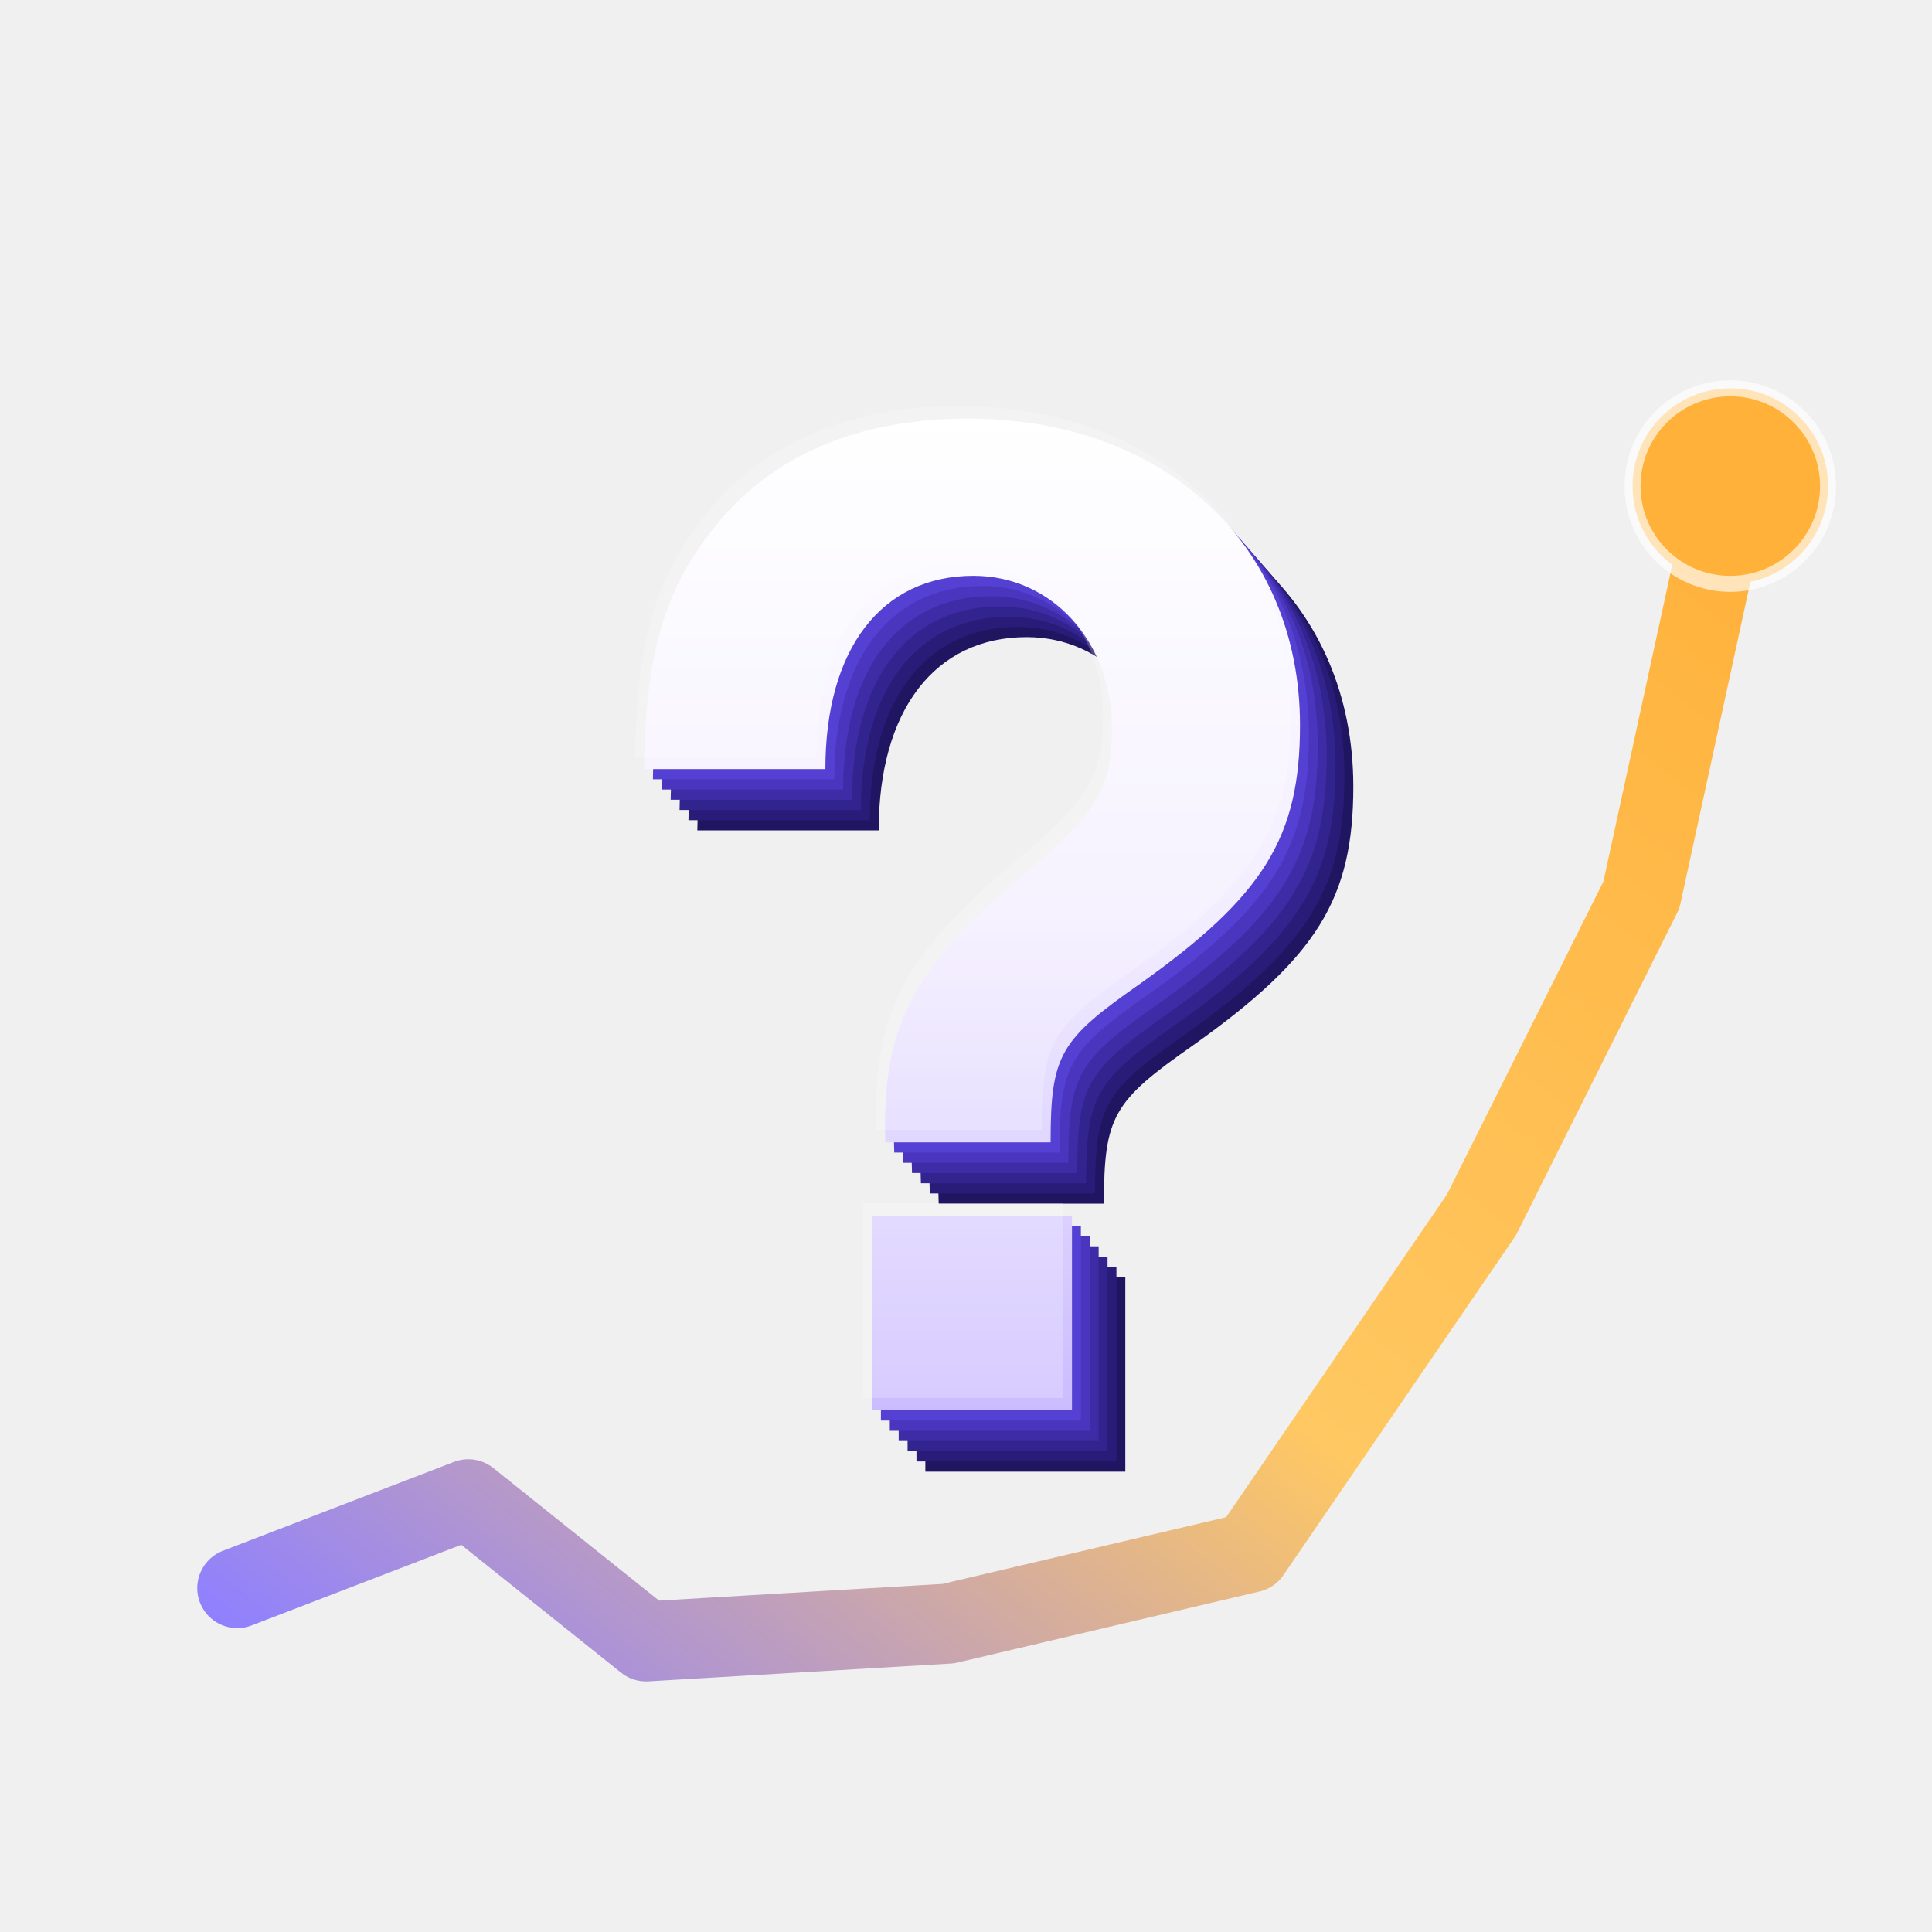
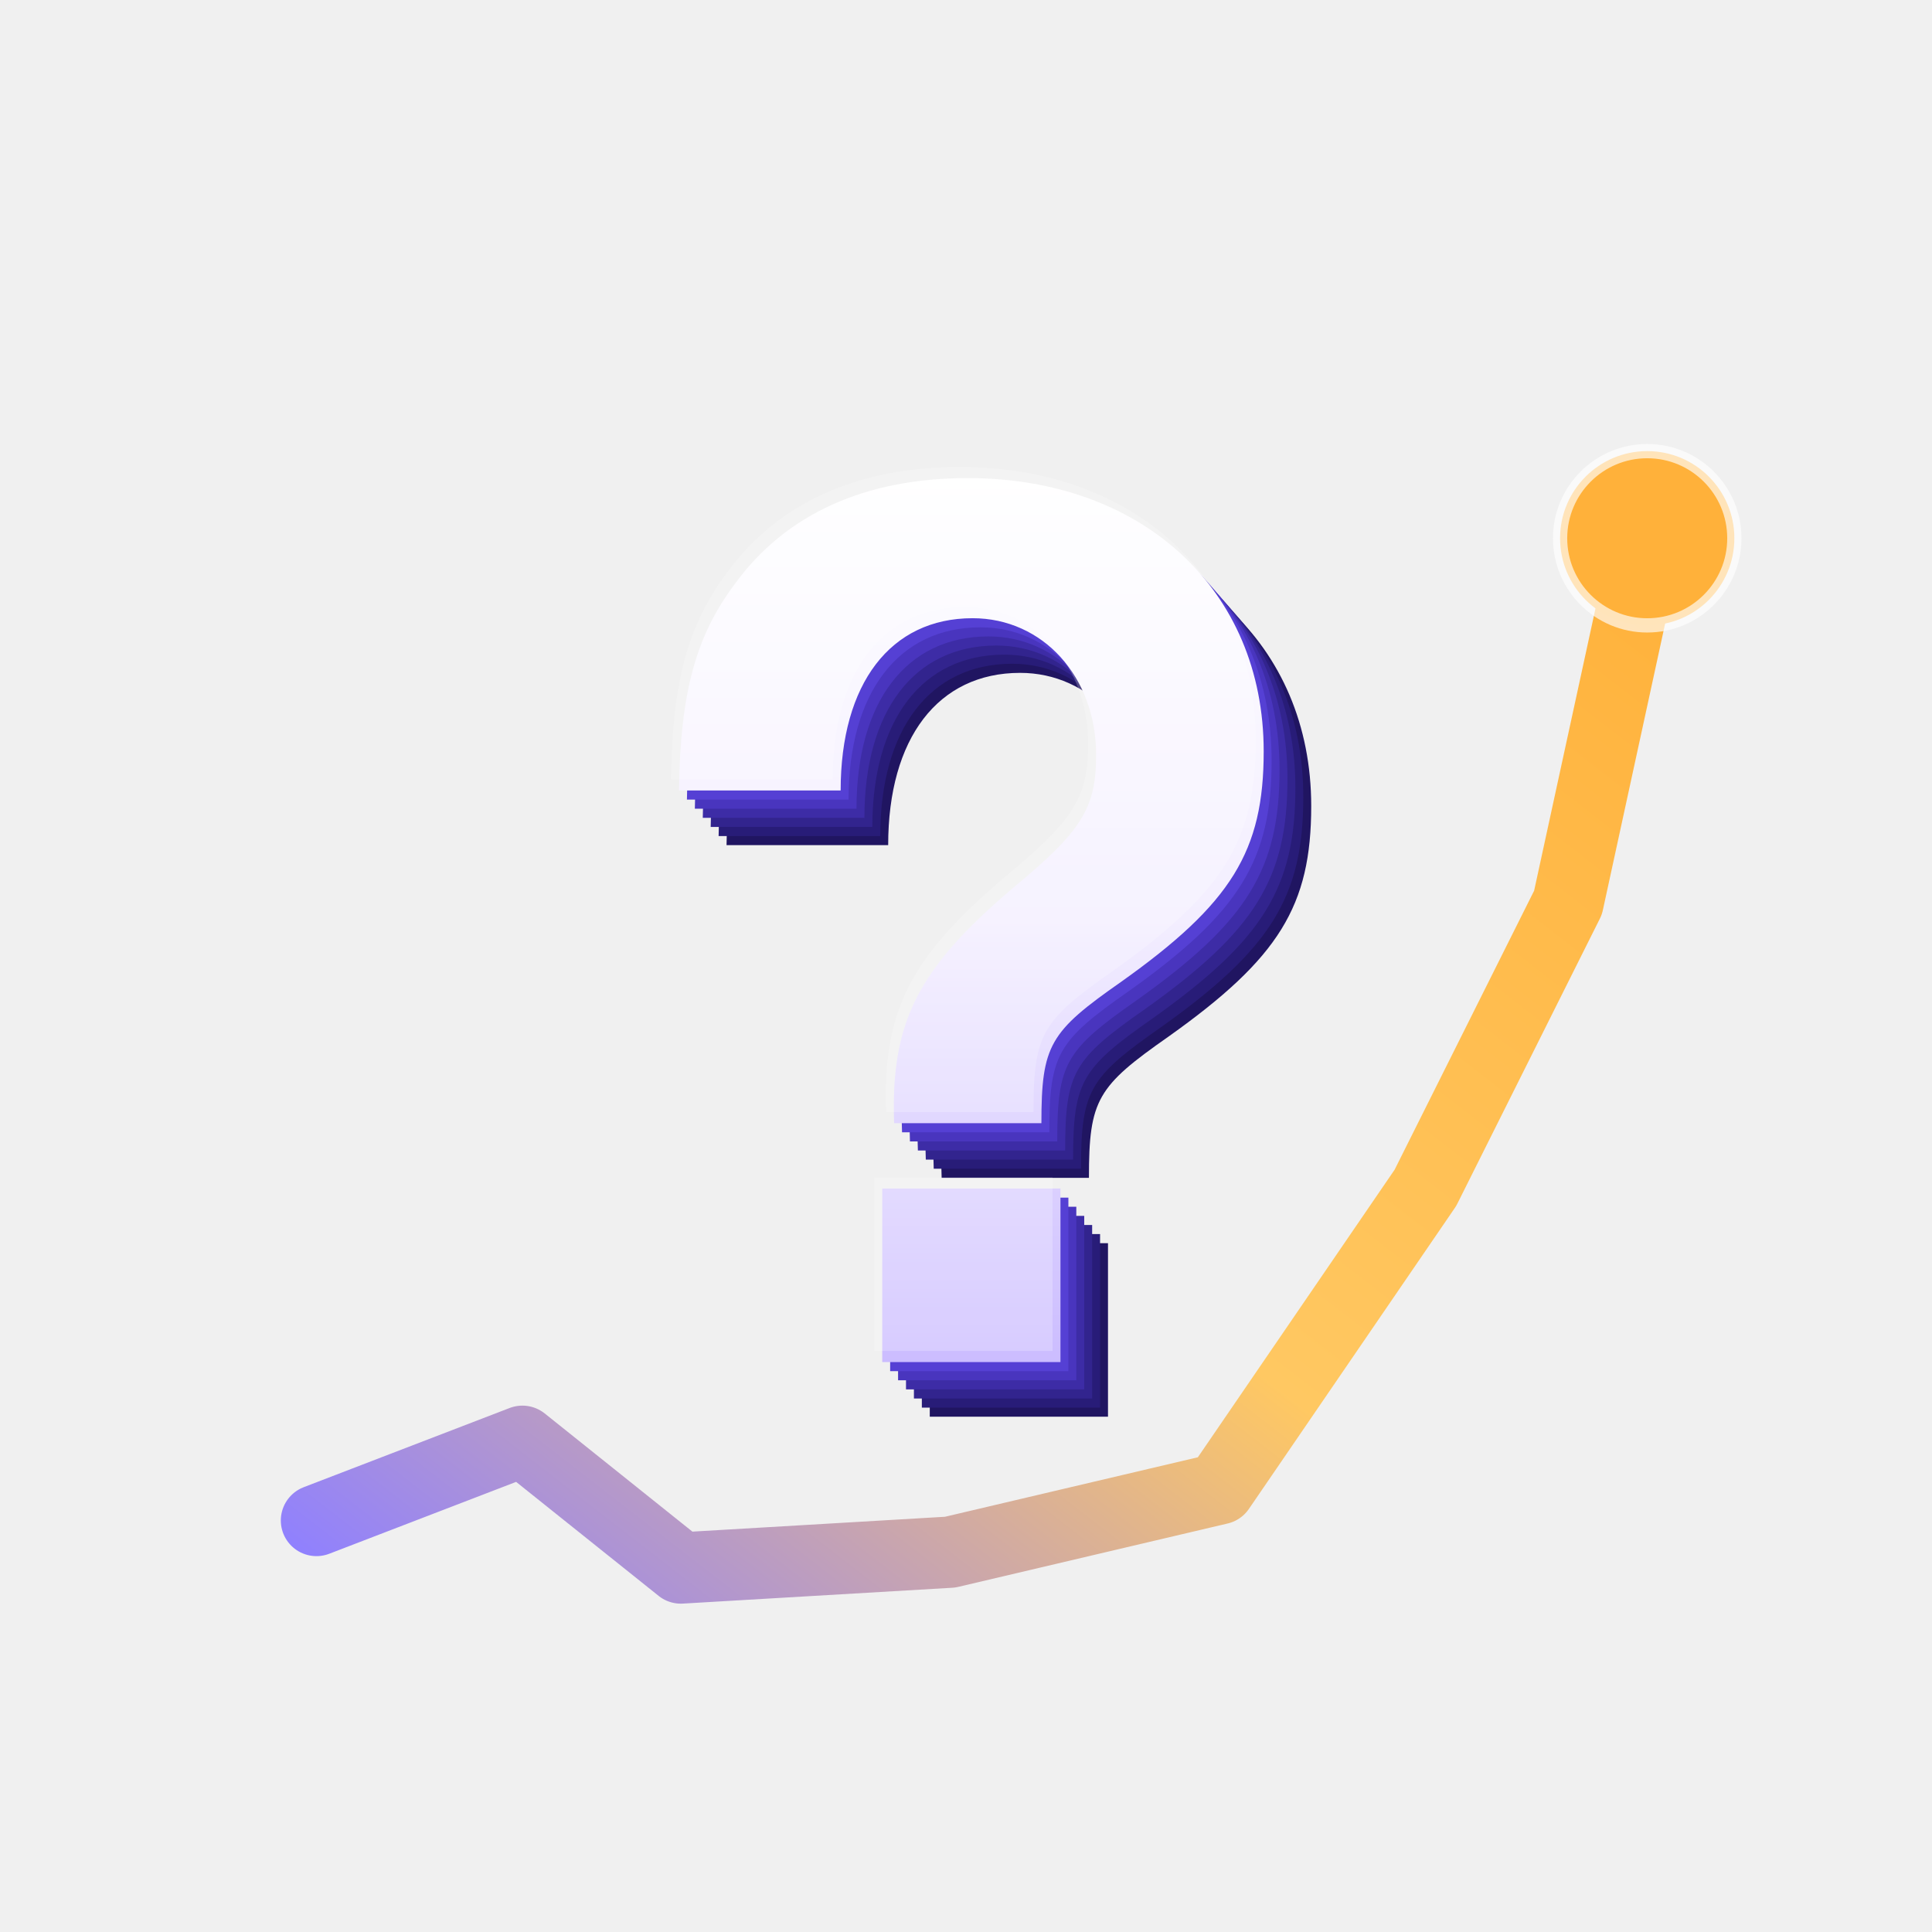
<svg xmlns="http://www.w3.org/2000/svg" viewBox="0 0 200 200">
  <defs>
    <linearGradient id="bg" x1="0" y1="0" x2="1" y2="1">
      <stop offset="0" stop-color="#6E5DEC" />
      <stop offset="1" stop-color="#43319F" />
    </linearGradient>
    <linearGradient id="spark" x1="0" y1="1" x2="1" y2="0">
      <stop offset="0" stop-color="#8F80FF" />
      <stop offset="0.45" stop-color="#FFC862" />
      <stop offset="1" stop-color="#FFB13A" />
    </linearGradient>
    <linearGradient id="face" x1="0" y1="0" x2="0" y2="1">
      <stop offset="0" stop-color="#FFFFFF" />
      <stop offset="0.5" stop-color="#F3EEFF" />
      <stop offset="1" stop-color="#CBBCFF" />
    </linearGradient>
    <linearGradient id="sheen" x1="0" y1="0" x2="0" y2="1">
      <stop offset="0" stop-color="#ffffff" stop-opacity="0.2" />
      <stop offset="0.5" stop-color="#ffffff" stop-opacity="0" />
    </linearGradient>
  </defs>
-   <g transform="translate(8,8) scale(0.92)">
+   <g transform="translate(18,18) scale(0.82)">
    <path d="M18 170 L44 160 L64 176 L98 174 L132 166 L158 128 L176 92 L186 46" fill="none" stroke="url(#spark)" stroke-width="9" stroke-linecap="round" stroke-linejoin="round" />
    <circle cx="186" cy="46" r="11" fill="#FFB13A" />
    <circle cx="186" cy="46" r="11" fill="none" stroke="#ffffff" stroke-opacity="0.65" stroke-width="1.8" />
    <g font-family="Helvetica, 'Helvetica Neue', Arial, sans-serif" font-weight="700" font-size="150" text-anchor="middle">
      <g transform="translate(6.00,6.90)">
        <text x="100" y="150" fill="#201561">?</text>
      </g>
      <g transform="translate(5.00,5.75)">
        <text x="100" y="150" fill="#281C78">?</text>
      </g>
      <g transform="translate(4.00,4.60)">
        <text x="100" y="150" fill="#32248E">?</text>
      </g>
      <g transform="translate(3.00,3.45)">
        <text x="100" y="150" fill="#3D2CA6">?</text>
      </g>
      <g transform="translate(2.00,2.30)">
        <text x="100" y="150" fill="#4935BE">?</text>
      </g>
      <g transform="translate(1.00,1.15)">
        <text x="100" y="150" fill="#5540D4">?</text>
      </g>
      <text x="100" y="150" fill="url(#face)">?</text>
      <g transform="translate(-1,-1.4)">
        <text x="100" y="150" fill="#ffffff" opacity="0.22">?</text>
      </g>
    </g>
  </g>
</svg>
